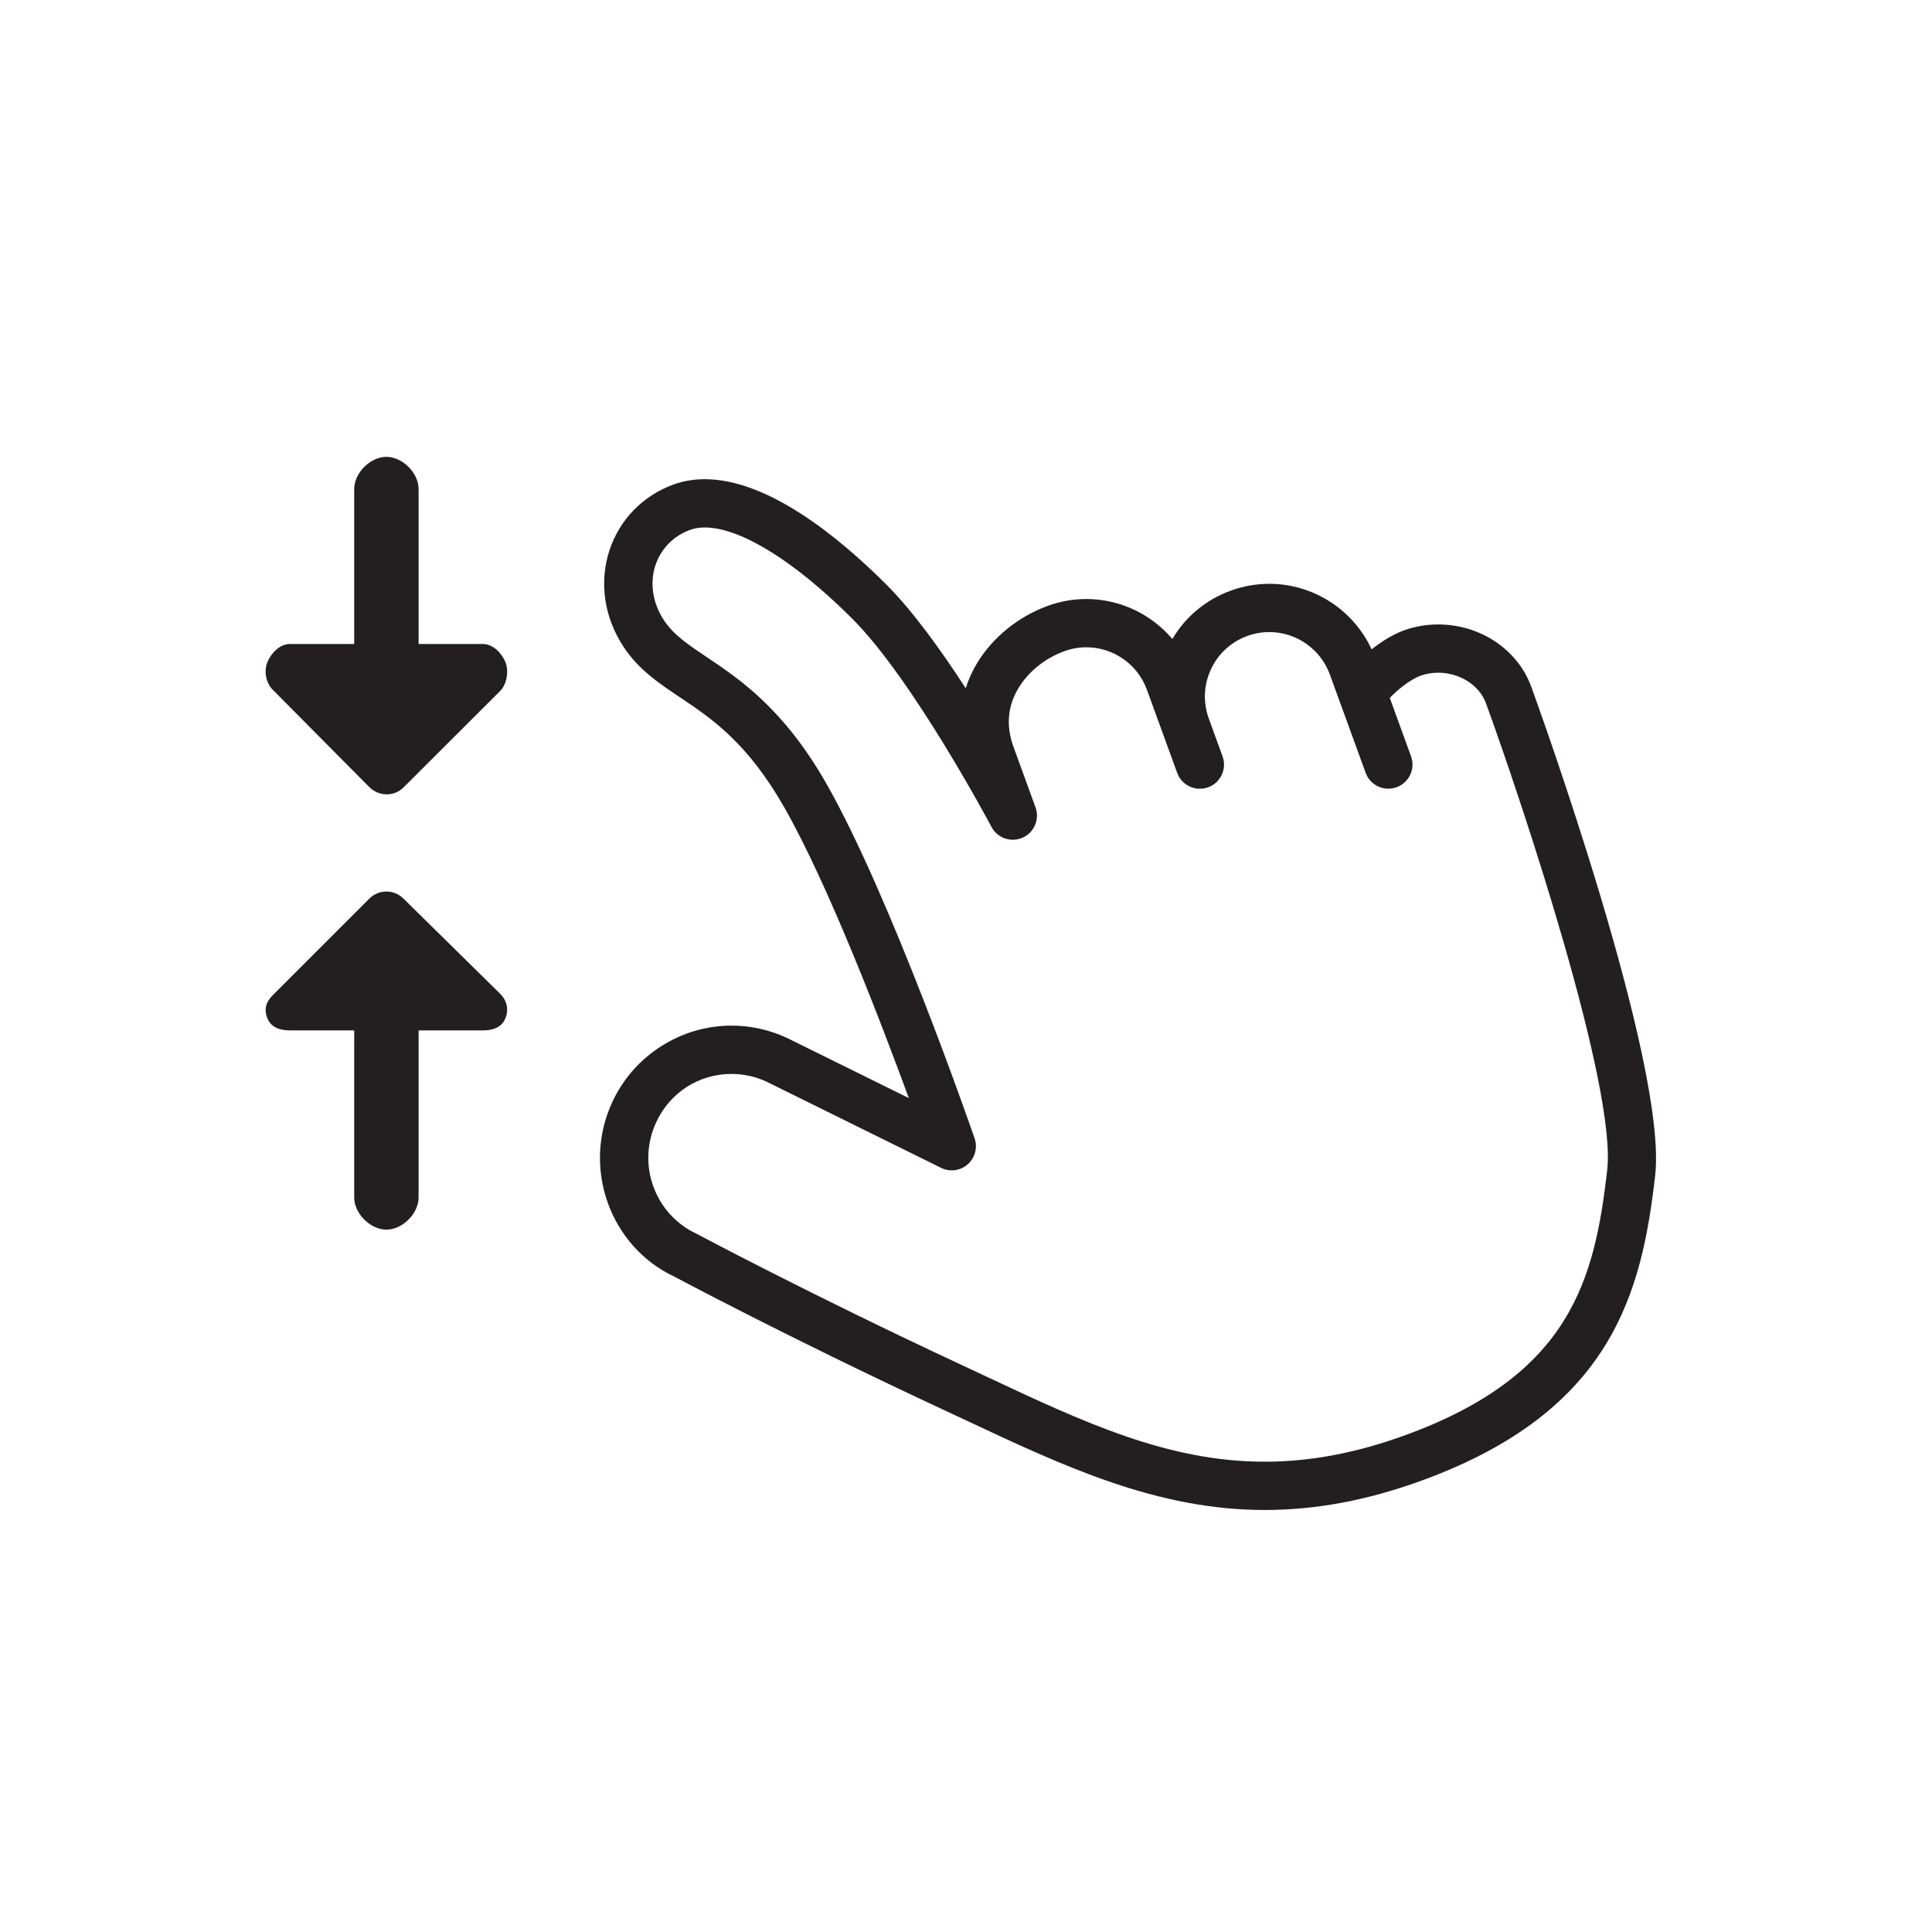
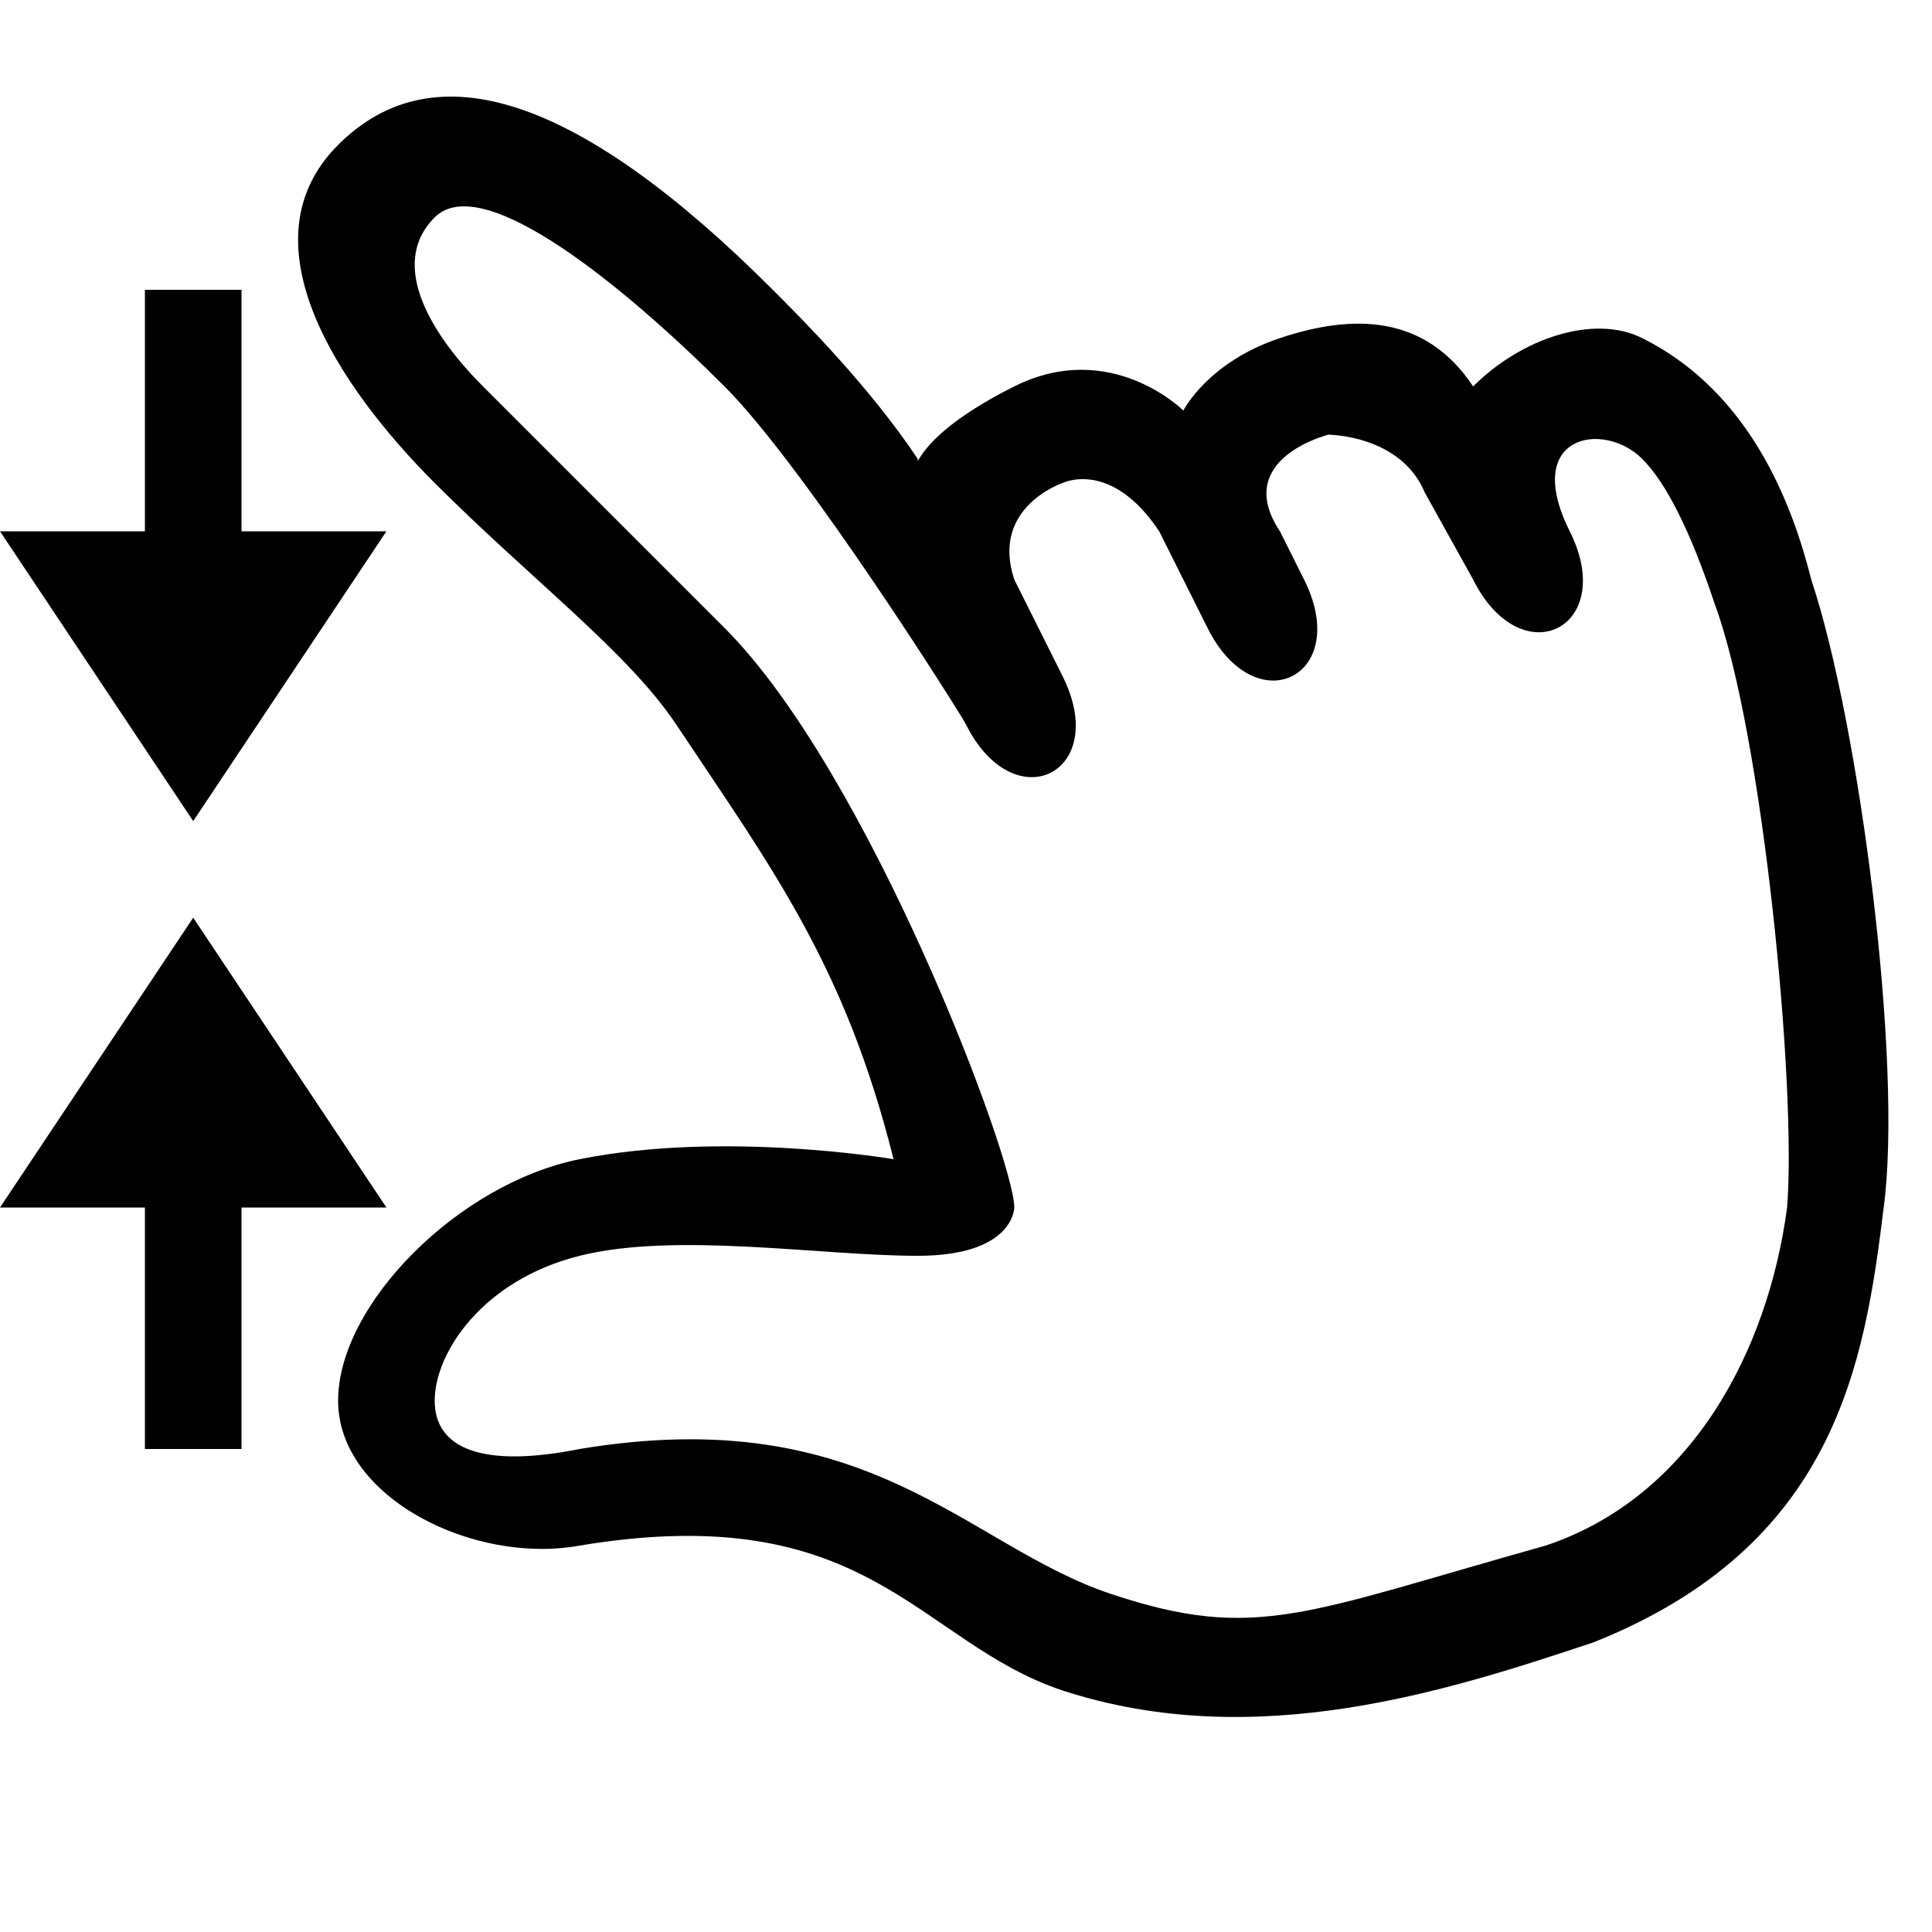
- <svg xmlns="http://www.w3.org/2000/svg" version="1.1" id="Layer_1" x="0px" y="0px" width="120px" height="120px" viewBox="0 0 120 120" enable-background="new 0 0 120 120" xml:space="preserve">
-   <g>
-     <path fill="#231F20" d="M25.061,55.814c-0.586-0.586-1.535-0.586-2.121,0l-6,6c-0.429,0.428-0.558,0.887-0.325,1.447   S17.394,64,18,64h4v10.375c0,1,1,2,2,2s2-1,2-2V64h4c0.606,0,1.153-0.178,1.386-0.738s0.104-1.113-0.325-1.541L25.061,55.814z" />
-     <path fill="#231F20" d="M30,40h-4v-9.625c0-1-1-2-2-2s-2,1-2,2V40h-4c-0.606,0-1.153,0.553-1.386,1.113s-0.104,1.299,0.325,1.728   l6,6.047c0.586,0.586,1.535,0.609,2.121,0.023l6-5.988c0.429-0.429,0.558-1.255,0.325-1.816S30.606,40,30,40z" />
-     <path fill="#231F20" d="M95.112,42.66c-0.844-2.317-3.169-3.874-5.786-3.874c-0.738,0-1.458,0.125-2.14,0.374   c-0.634,0.23-1.349,0.664-1.993,1.172c-1.134-2.457-3.619-4.07-6.356-4.07c-0.816,0-1.622,0.143-2.394,0.424   c-1.537,0.56-2.804,1.613-3.626,3.003c-1.307-1.541-3.252-2.483-5.344-2.483c-0.816,0-1.621,0.143-2.394,0.424   c-1.82,0.663-3.417,1.954-4.381,3.542c-0.306,0.504-0.545,1.032-0.716,1.575c-1.531-2.361-3.286-4.796-4.923-6.433   c-2.988-2.988-7.371-6.55-11.282-6.55c-0.689,0-1.346,0.112-1.951,0.332c-1.899,0.691-3.347,2.181-3.972,4.086   c-0.653,1.994-0.327,4.189,0.896,6.024c0.931,1.396,2.167,2.224,3.476,3.101c1.958,1.311,4.176,2.796,6.47,6.811   c2.712,4.745,5.998,13.301,7.752,18.085l-7.546-3.726c-1.101-0.514-2.268-0.774-3.469-0.774c-3.152,0-6.055,1.855-7.394,4.728   c-1.916,4.109-0.146,9.005,3.873,10.877c0.068,0.036,6.957,3.719,16.498,8.168l1.56,0.73c6.112,2.87,11.885,5.582,18.577,5.582   h0.001c3.187,0,6.379-0.598,9.756-1.827c11.867-4.319,13.67-11.721,14.5-18.931C103.604,66.096,95.46,43.614,95.112,42.66z    M99.825,72.688C99.044,79.477,97.561,85.4,87.28,89.143c-3.044,1.107-5.899,1.646-8.73,1.646h-0.001   c-6.022,0-11.25-2.455-17.302-5.298l-1.567-0.733c-9.46-4.412-16.281-8.059-16.424-8.131c-2.594-1.21-3.713-4.318-2.496-6.928   c0.861-1.848,2.652-2.995,4.675-2.995c0.759,0,1.499,0.165,2.17,0.478l10.846,5.355c0.546,0.271,1.199,0.184,1.655-0.219   c0.457-0.402,0.625-1.04,0.427-1.615c-0.211-0.609-5.206-15.032-9.229-22.073c-2.645-4.627-5.396-6.47-7.405-7.815   c-1.146-0.767-2.05-1.373-2.649-2.272c-0.709-1.064-0.907-2.312-0.542-3.426c0.336-1.025,1.119-1.828,2.146-2.202   c2.076-0.76,5.932,1.365,10.087,5.52c3.792,3.792,8.592,12.833,8.64,12.924c0.368,0.696,1.212,0.99,1.935,0.67   c0.721-0.32,1.071-1.143,0.801-1.884l-1.368-3.759c-0.473-1.3-0.366-2.532,0.318-3.66c0.615-1.015,1.651-1.846,2.841-2.279   c0.443-0.161,0.903-0.243,1.368-0.243c1.676,0,3.187,1.059,3.76,2.633l1.881,5.168c0.283,0.778,1.145,1.18,1.922,0.896   c0.778-0.283,1.18-1.144,0.896-1.922l-0.854-2.35c-0.365-1.004-0.317-2.09,0.134-3.059s1.253-1.703,2.258-2.068   c0.441-0.161,0.902-0.243,1.367-0.243c1.675,0,3.186,1.059,3.759,2.634l2.224,6.108c0.284,0.779,1.147,1.179,1.922,0.896   c0.779-0.284,1.181-1.145,0.896-1.923l-1.318-3.624c0.406-0.445,1.256-1.142,1.894-1.374c0.352-0.128,0.727-0.193,1.113-0.193   c1.34,0,2.56,0.781,2.968,1.9C94.591,49.998,100.421,67.51,99.825,72.688z" />
-   </g>
+ <svg xmlns="http://www.w3.org/2000/svg" version="1.1" viewBox="0 0 20 20">
+   <path d="M2,9.5 C2,9.5 4,12.5 4,12.5 L2.5,12.5 L2.5,15 L1.5,15 L1.5,12.5 L0,12.5 C0,12.5 2,9.5 2,9.5 z" fill="inherit" />
+   <path d="M2.5,3 L2.5,5.5 L4,5.5 C4,5.5 2,8.5 2,8.5 C2,8.5 0,5.5 0,5.5 L1.5,5.5 L1.5,3 L2.5,3 z" fill="inherit" />
+   <path d="M18.75,6 C18.5,5 18,4 17,3.5 C16.5,3.25 15.75,3.5 15.25,4 C14.75,3.25 14,3.25 13.25,3.5 C12.5,3.75 12.25,4.25 12.25,4.25 C12.25,4.25 11.5,3.5 10.5,4 C9.5,4.5 9.5,4.857 9.5,4.75 C9,4 8.3,3.3 8,3 C6,1 4.5,0.5 3.5,1.5 C2.5,2.5 3.5,4 4.5,5 C5.5,6 6.5,6.75 7,7.5 C8,9 8.75,10 9.25,12 C9.25,12 7.5,11.7 6,12 C4.75,12.25 3.5,13.5 3.5,14.5 C3.5,15.5 4.9,16.2 6,16 C9,15.5 9.5,17 11,17.5 C13,18.152 15,17.5 16.5,17 C19,16 19.3,14.13 19.5,12.5 C19.7,11 19.25,7.5 18.75,6 z M18.5,12.5 C18.3,14 17.5,15.5 16,16 C13.5,16.7 13,17 11.5,16.5 C10,16 9,14.5 6,15 C5,15.2 4.5,15 4.5,14.5 C4.5,14 5,13.25 6,13 C7,12.75 8.5,13 9.5,13 C10.5,13 10.5,12.5 10.5,12.5 C10.5,12 9,8 7.5,6.5 C7,6 6,5 5,4 C4.5,3.5 4,2.75 4.5,2.25 C5,1.75 6.5,3 7.5,4 C8.35,4.85 10,7.479 10,7.5 C10.5,8.5 11.5,8 11,7 L10.5,6 C10.25,5.25 11,5 11,5 C11,5 11.5,4.75 12,5.5 L12.5,6.5 C13,7.5 14,7 13.5,6 L13.25,5.5 C12.75,4.75 13.75,4.5 13.75,4.5 C13.75,4.5 14.5,4.5 14.75,5.1 L15.25,6 C15.75,7 16.75,6.5 16.25,5.5 C15.75,4.5 16.6,4.35 17,4.75 C17.25,5 17.5,5.5 17.75,6.25 C18.25,7.6 18.6,11.25 18.5,12.5 z" fill="inherit" />
</svg>
